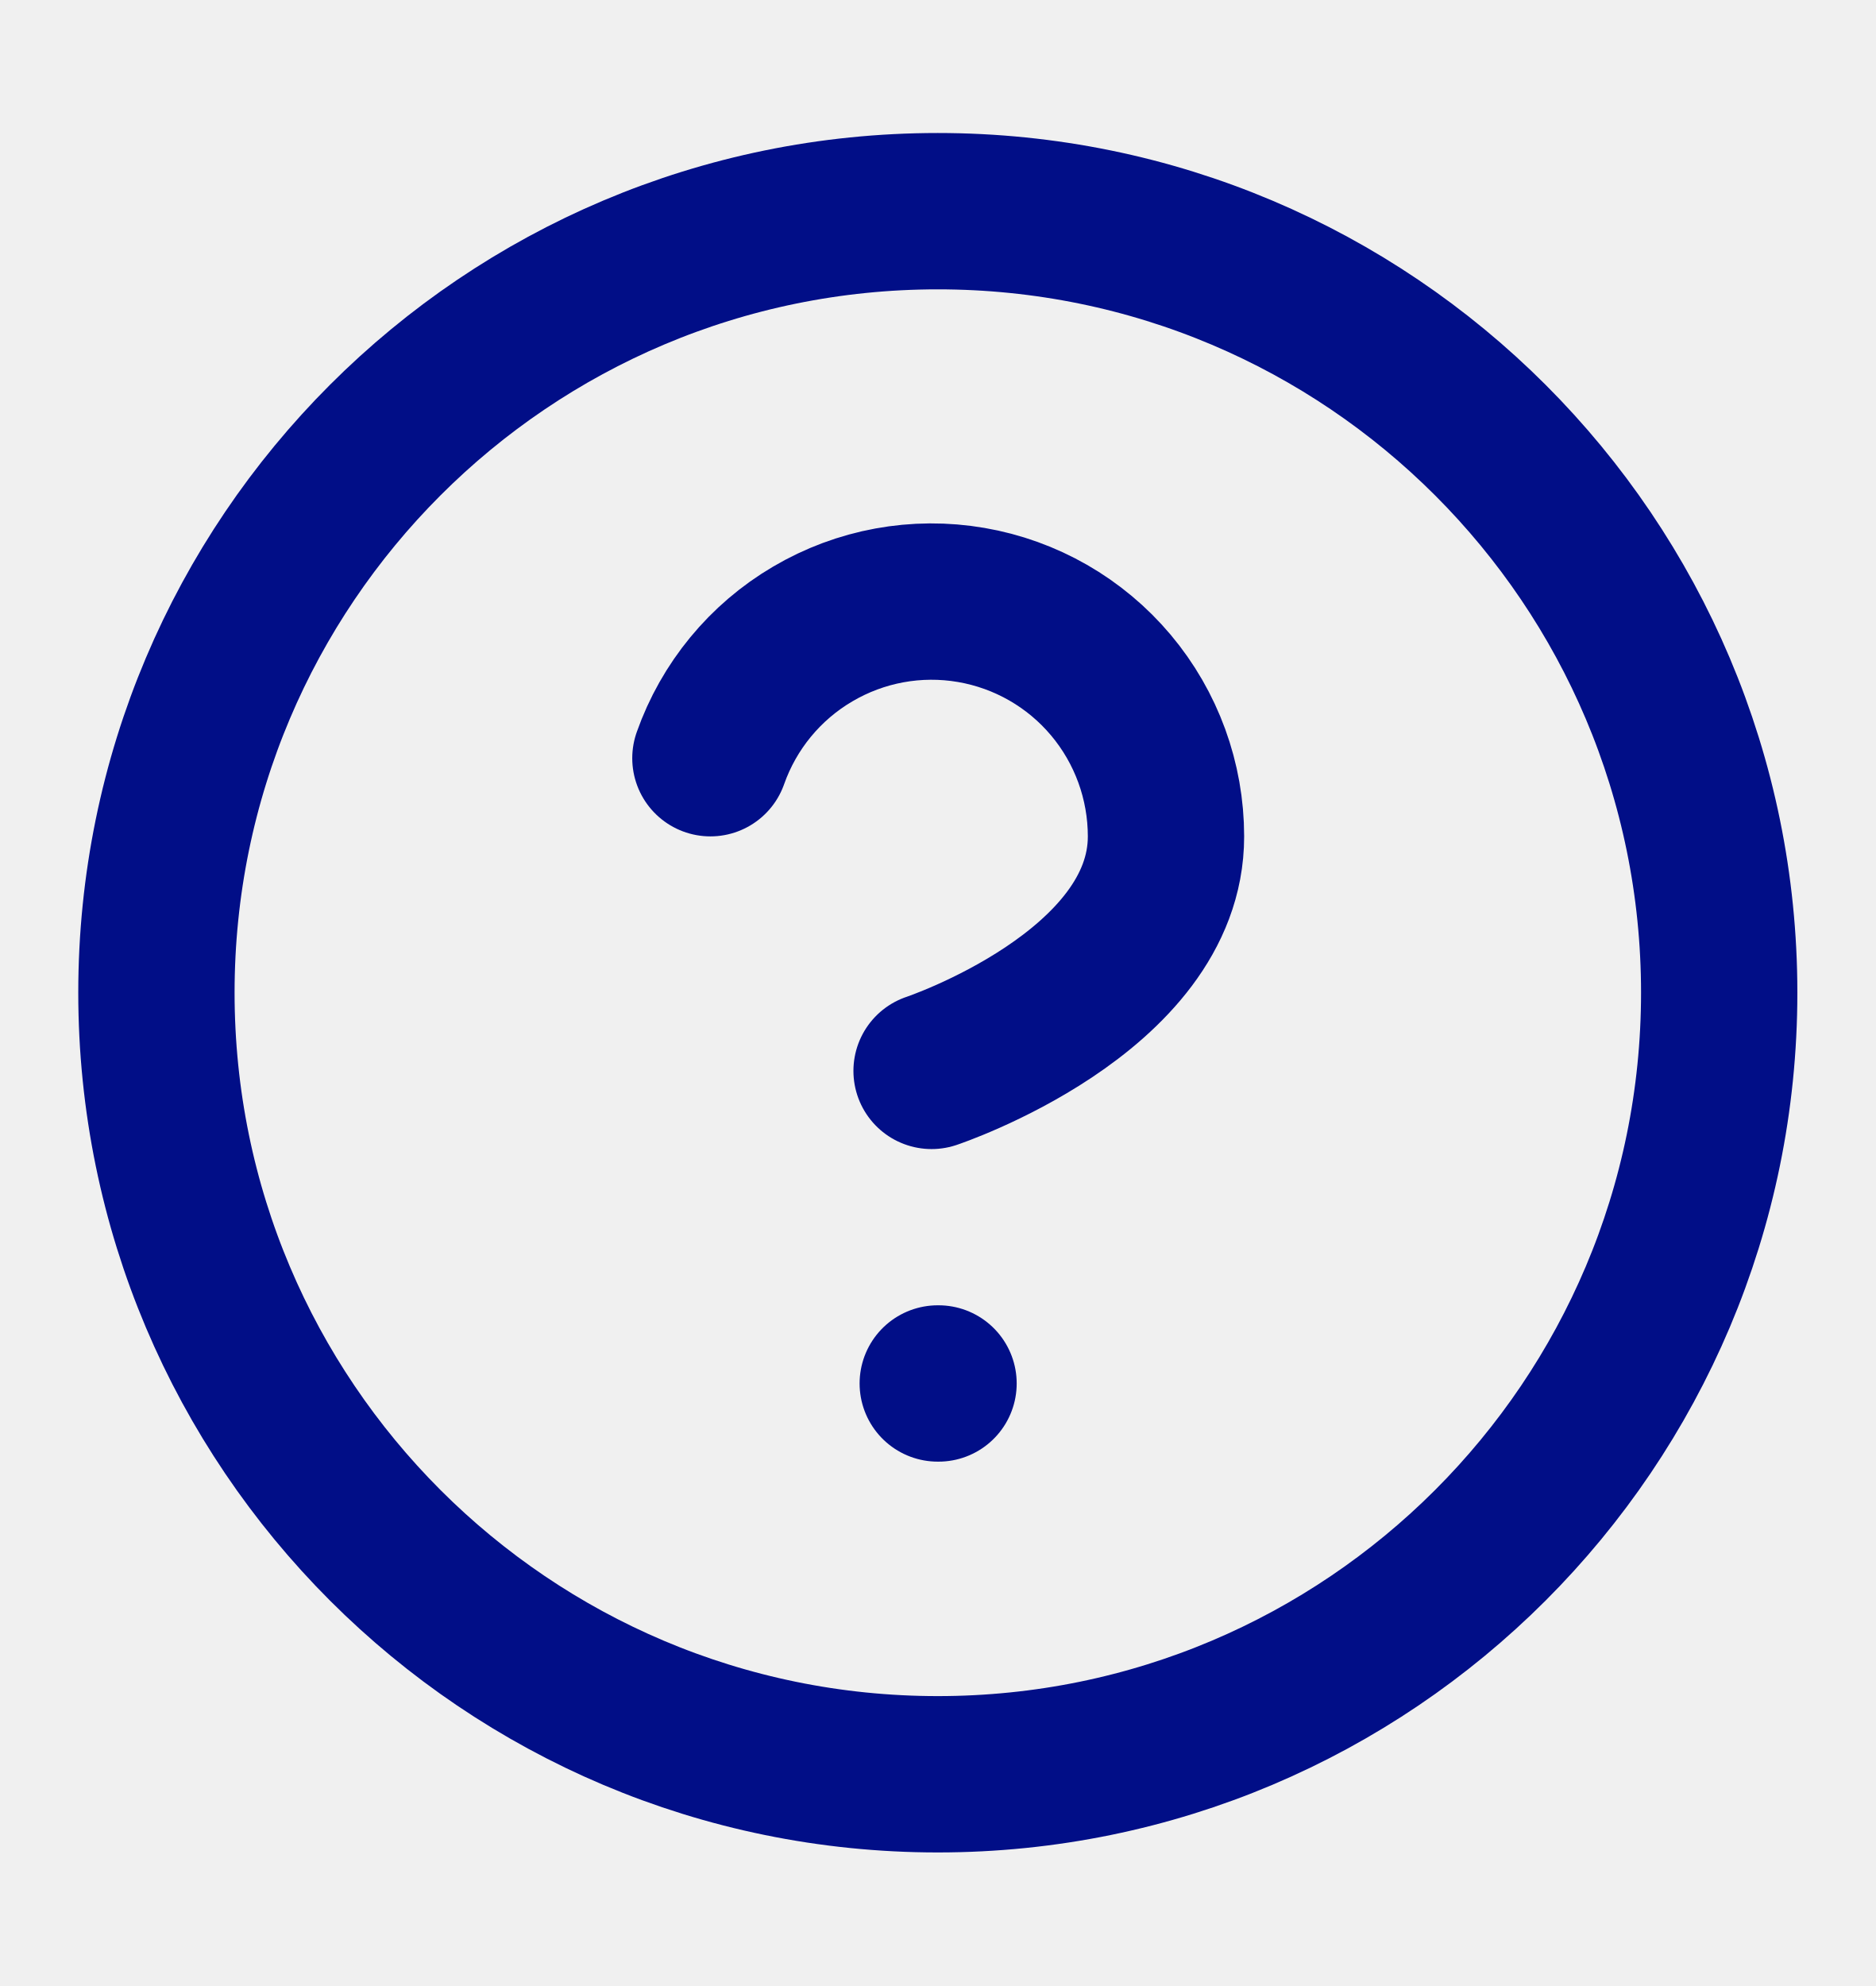
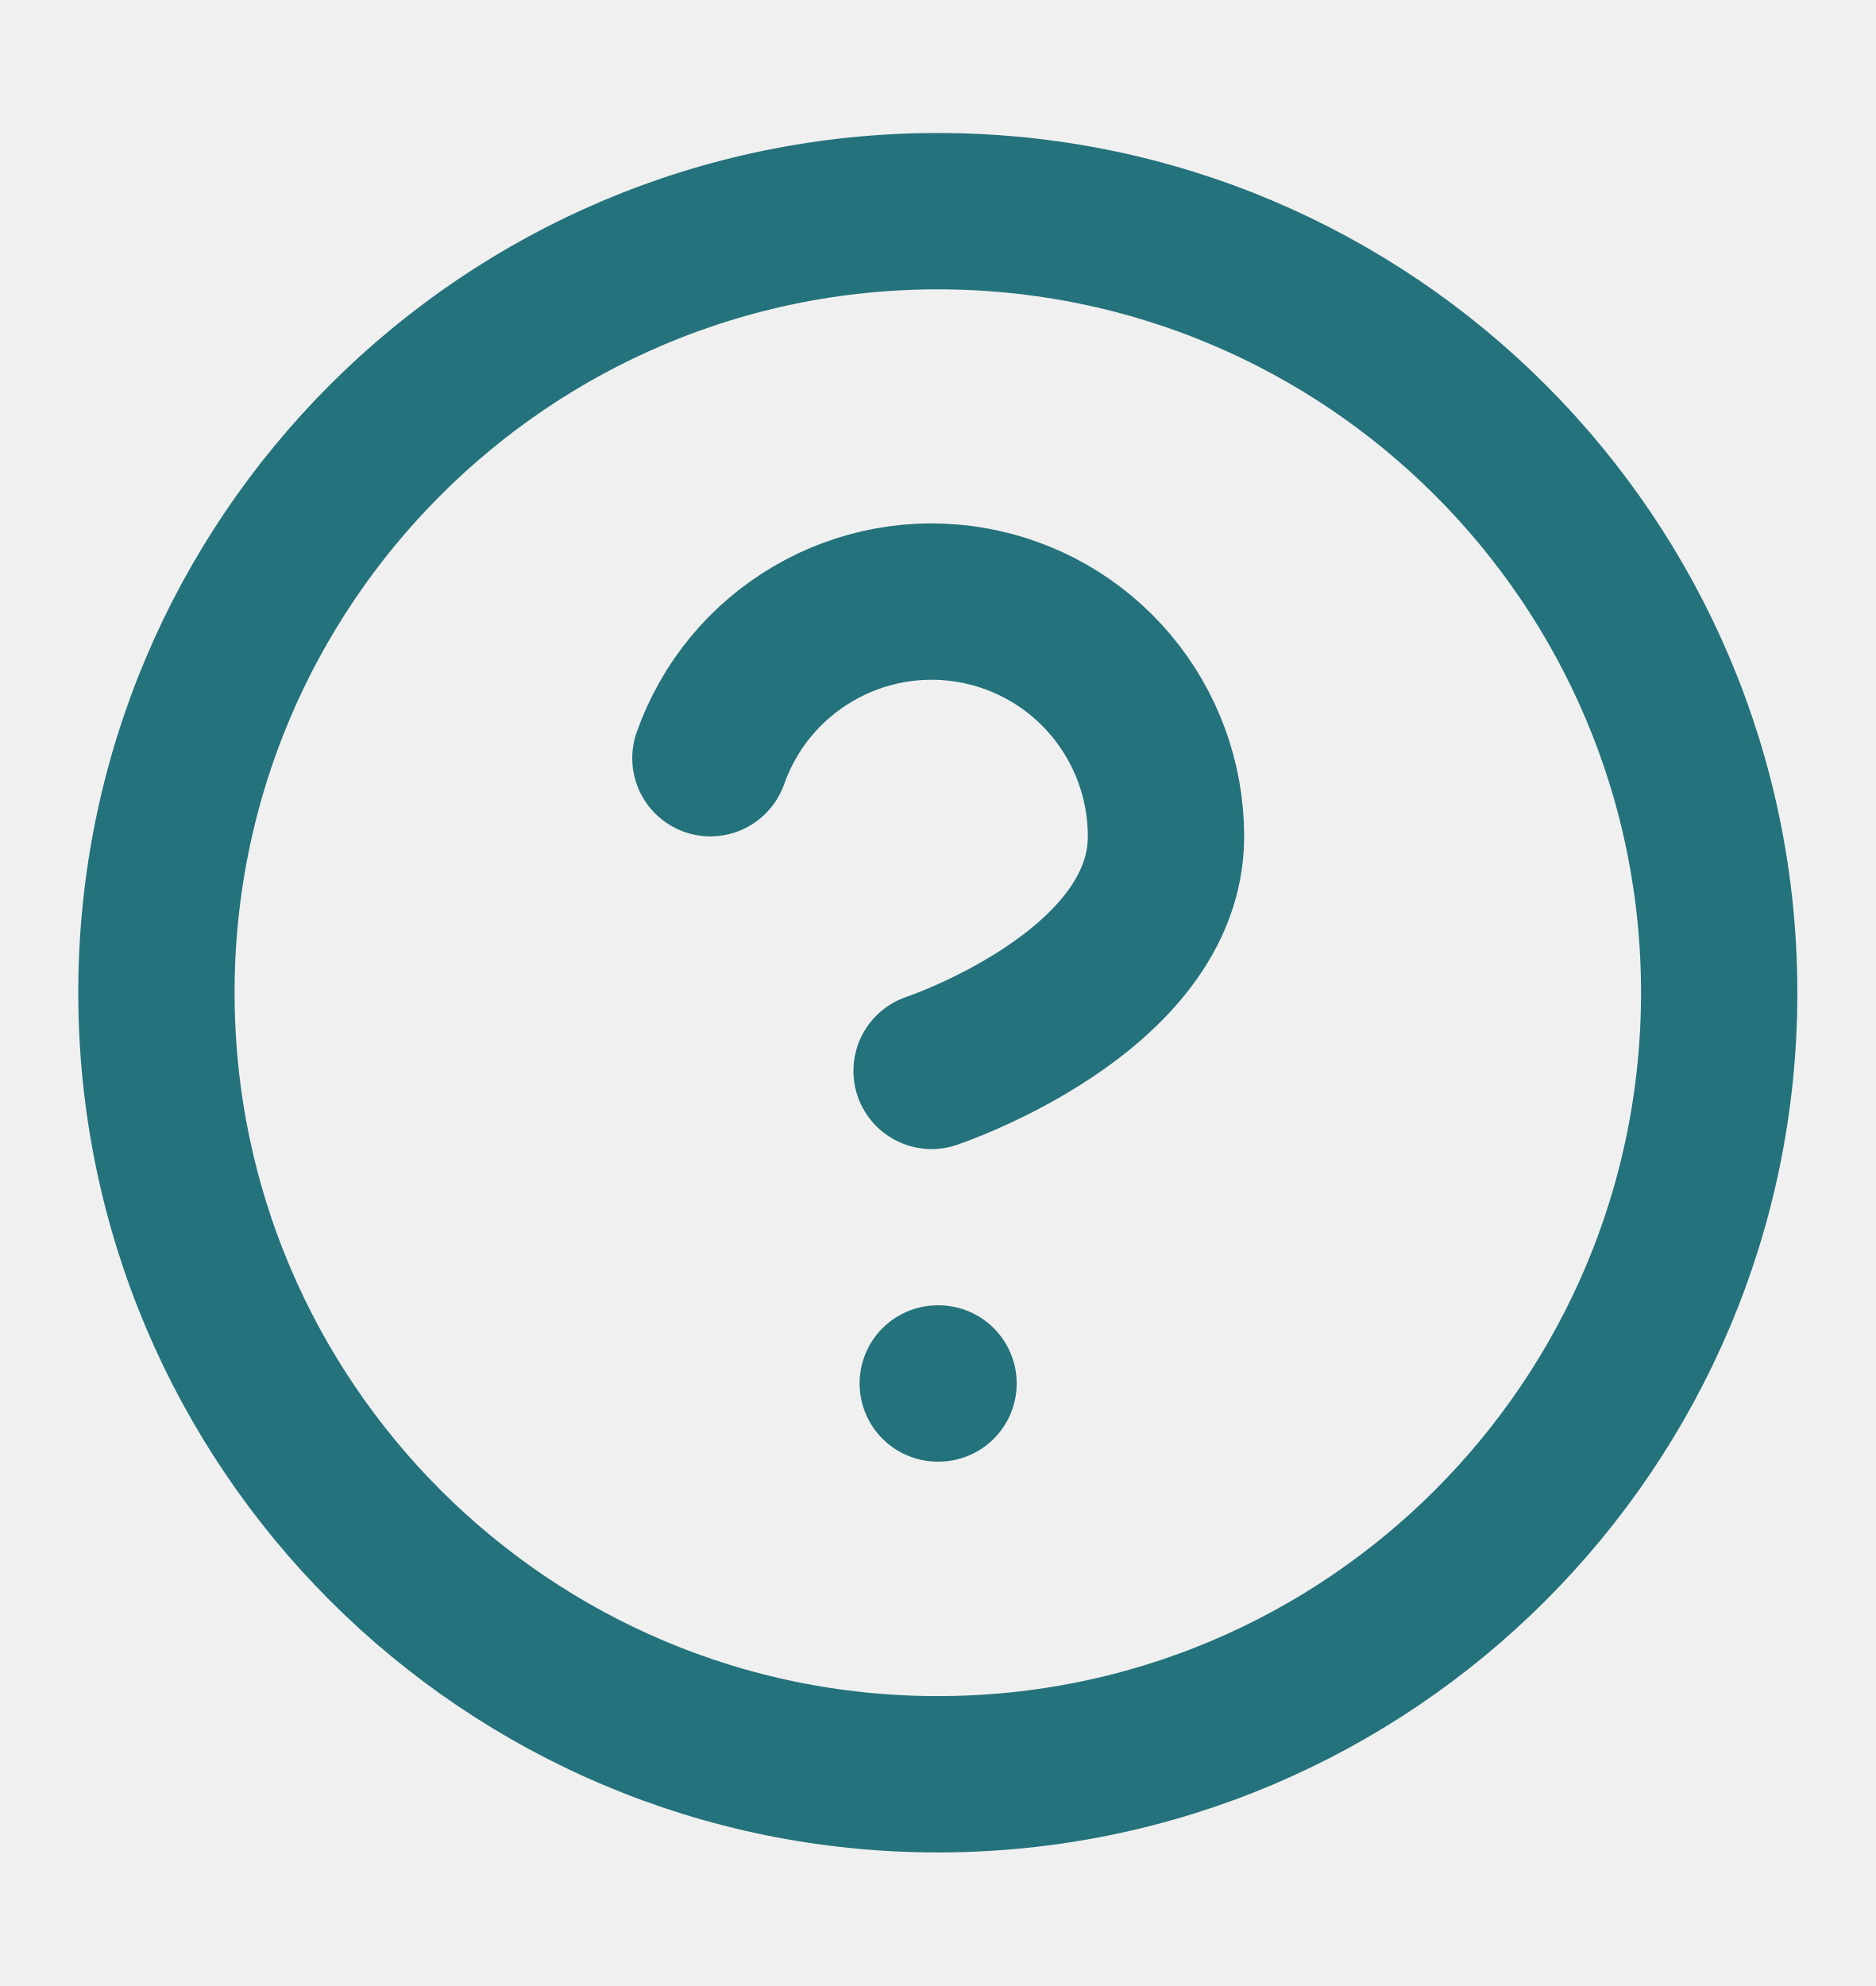
<svg xmlns="http://www.w3.org/2000/svg" width="17" height="18" viewBox="0 0 17 18" fill="none">
  <g clip-path="url(#clip0_1731_12464)">
    <mask id="mask0_1731_12464" style="mask-type:luminance" maskUnits="userSpaceOnUse" x="0" y="0" width="17" height="18">
      <path d="M17 0.5H0V17.5H17V0.5Z" fill="white" />
    </mask>
    <g mask="url(#mask0_1731_12464)">
-       <path d="M6.44 6.872C6.607 6.399 6.935 6 7.368 5.746C7.801 5.491 8.309 5.398 8.804 5.483C9.299 5.568 9.747 5.825 10.07 6.209C10.393 6.593 10.57 7.079 10.57 7.581C10.57 8.997 8.445 9.706 8.445 9.706M8.501 12.539H8.508M15.585 8.997C15.585 12.909 12.413 16.081 8.501 16.081C4.589 16.081 1.418 12.909 1.418 8.997C1.418 5.085 4.589 1.914 8.501 1.914C12.413 1.914 15.585 5.085 15.585 8.997Z" stroke="#010E87" stroke-width="1.417" stroke-linecap="round" stroke-linejoin="round" />
+       <path d="M6.44 6.872C6.607 6.399 6.935 6 7.368 5.746C7.801 5.491 8.309 5.398 8.804 5.483C9.299 5.568 9.747 5.825 10.07 6.209C10.393 6.593 10.57 7.079 10.57 7.581C10.57 8.997 8.445 9.706 8.445 9.706M8.501 12.539H8.508M15.585 8.997C15.585 12.909 12.413 16.081 8.501 16.081C4.589 16.081 1.418 12.909 1.418 8.997C1.418 5.085 4.589 1.914 8.501 1.914C12.413 1.914 15.585 5.085 15.585 8.997Z" stroke="#24727b" stroke-width="1.417" stroke-linecap="round" stroke-linejoin="round" />
    </g>
  </g>
  <defs>
    <clipPath id="clip0_1731_12464">
      <rect width="17" height="17" fill="white" transform="translate(0 0.5)" />
    </clipPath>
  </defs>
</svg>
